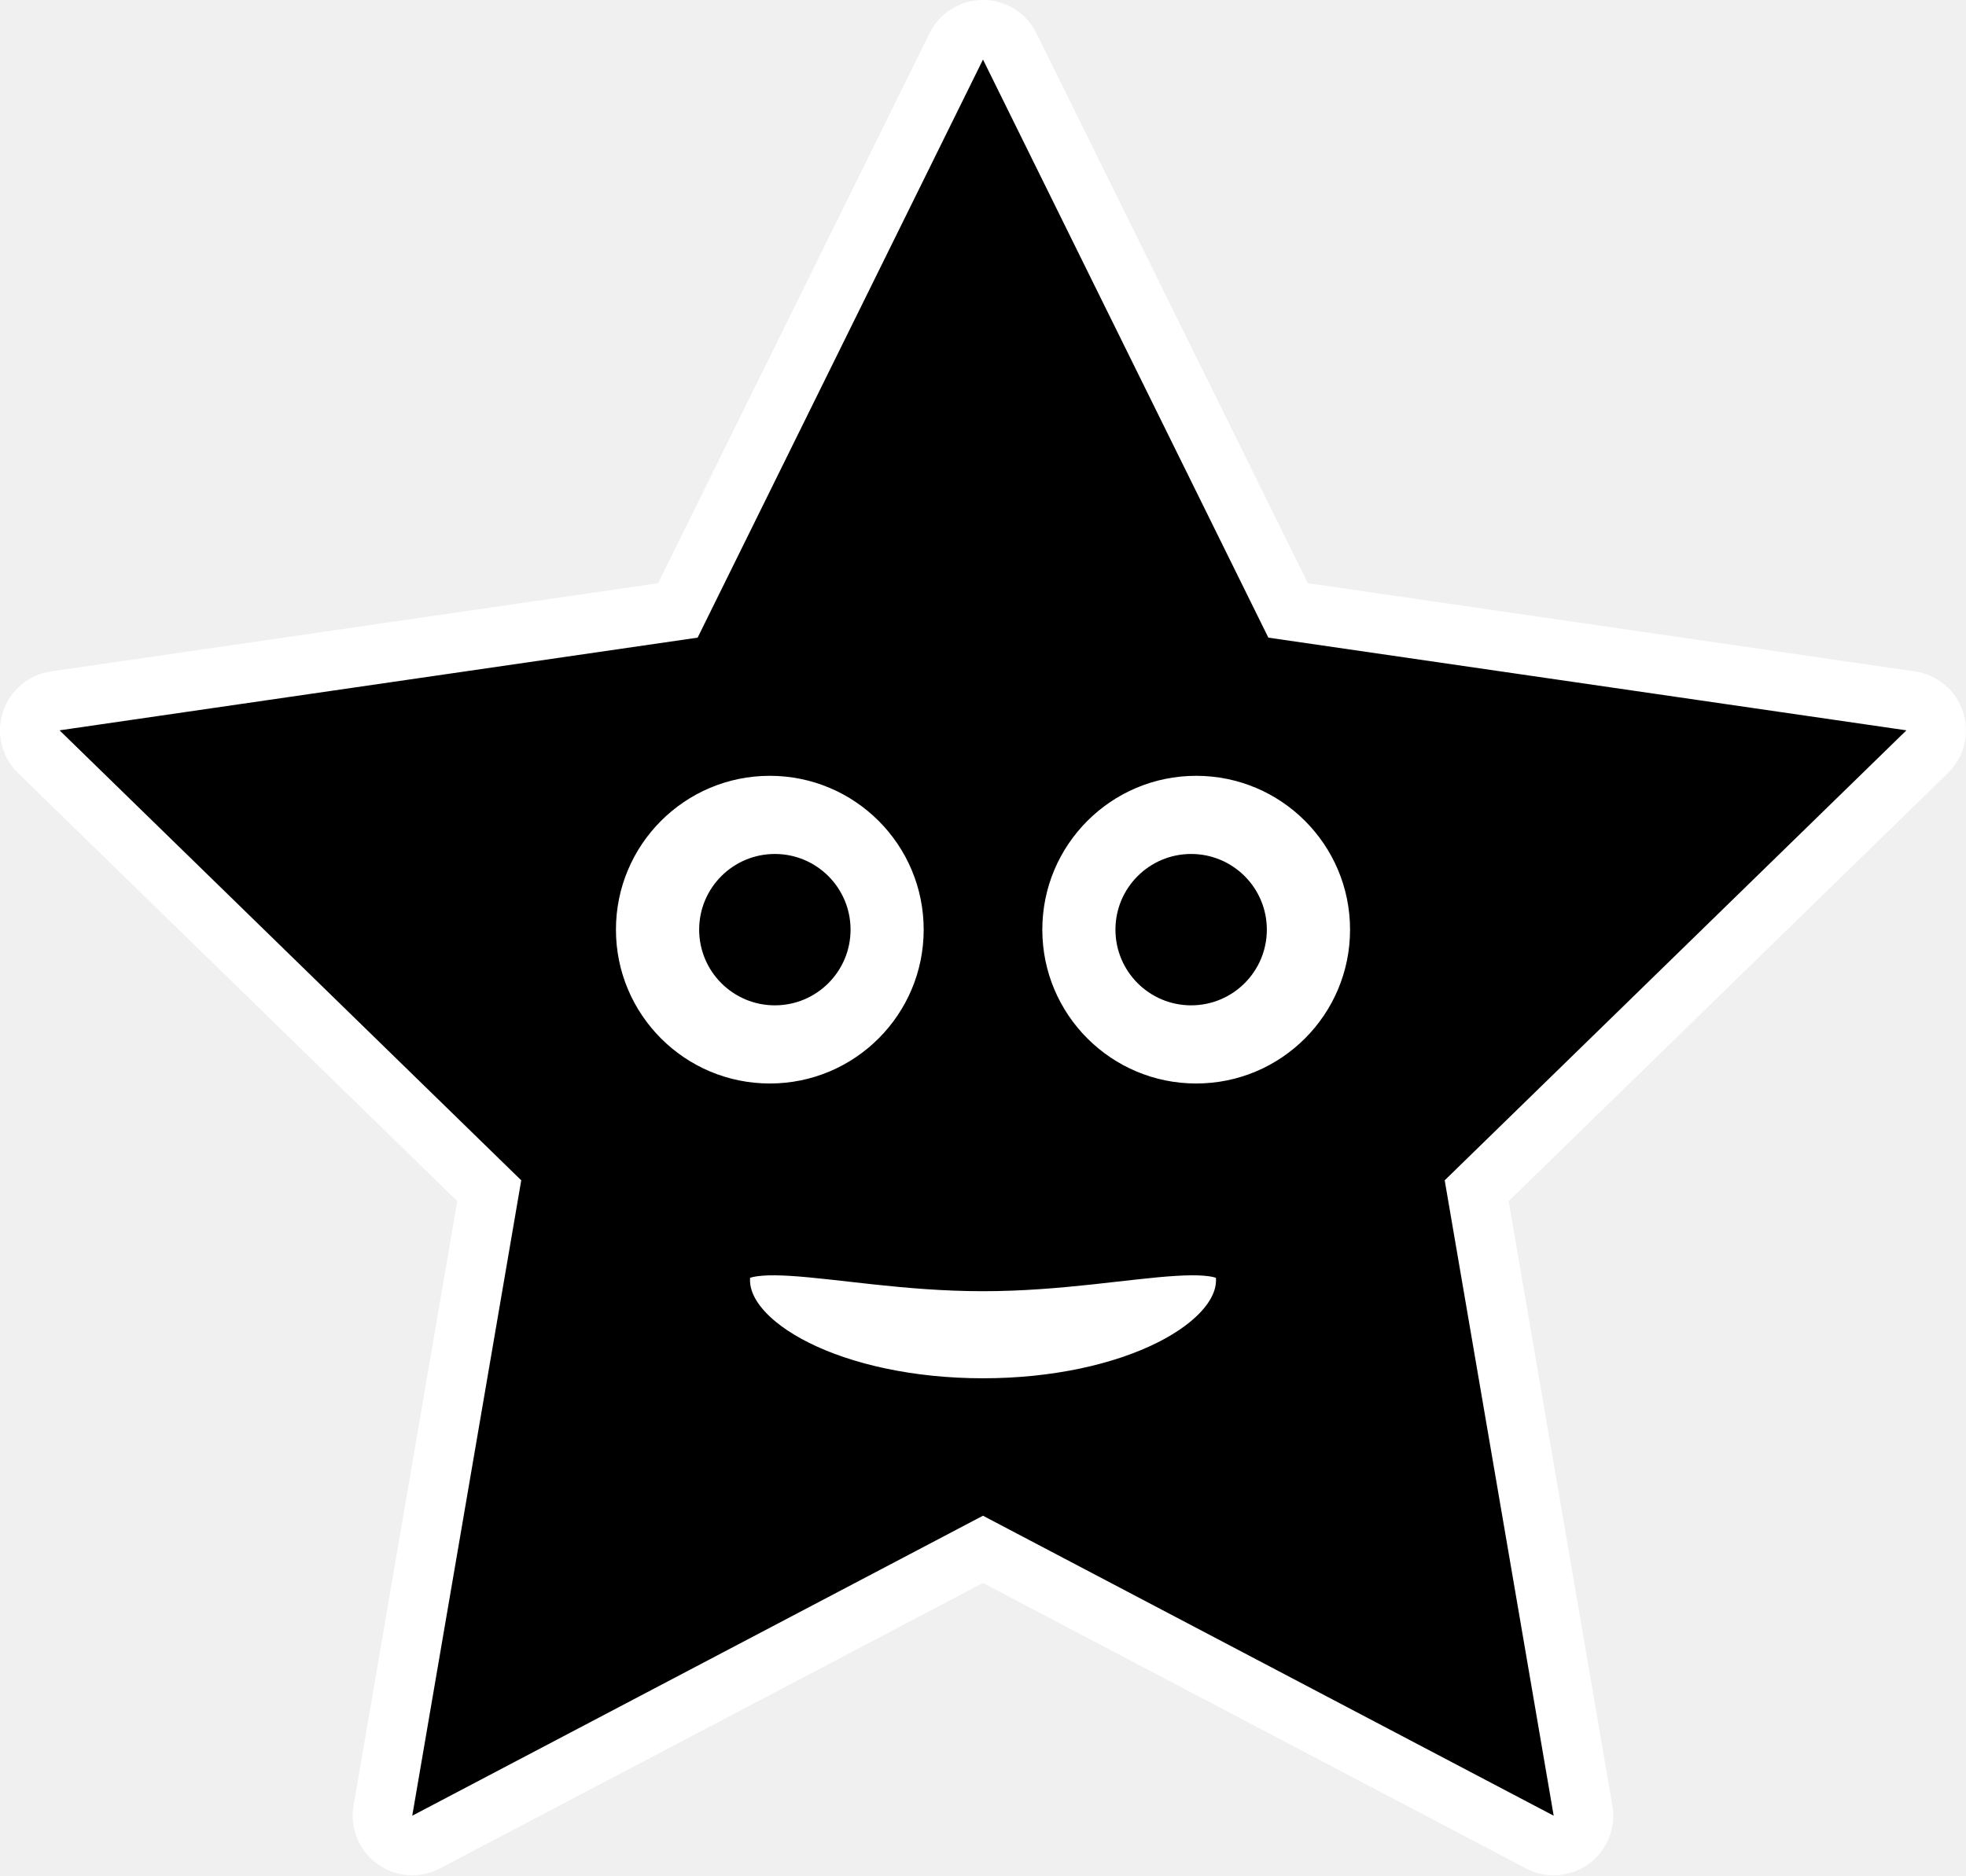
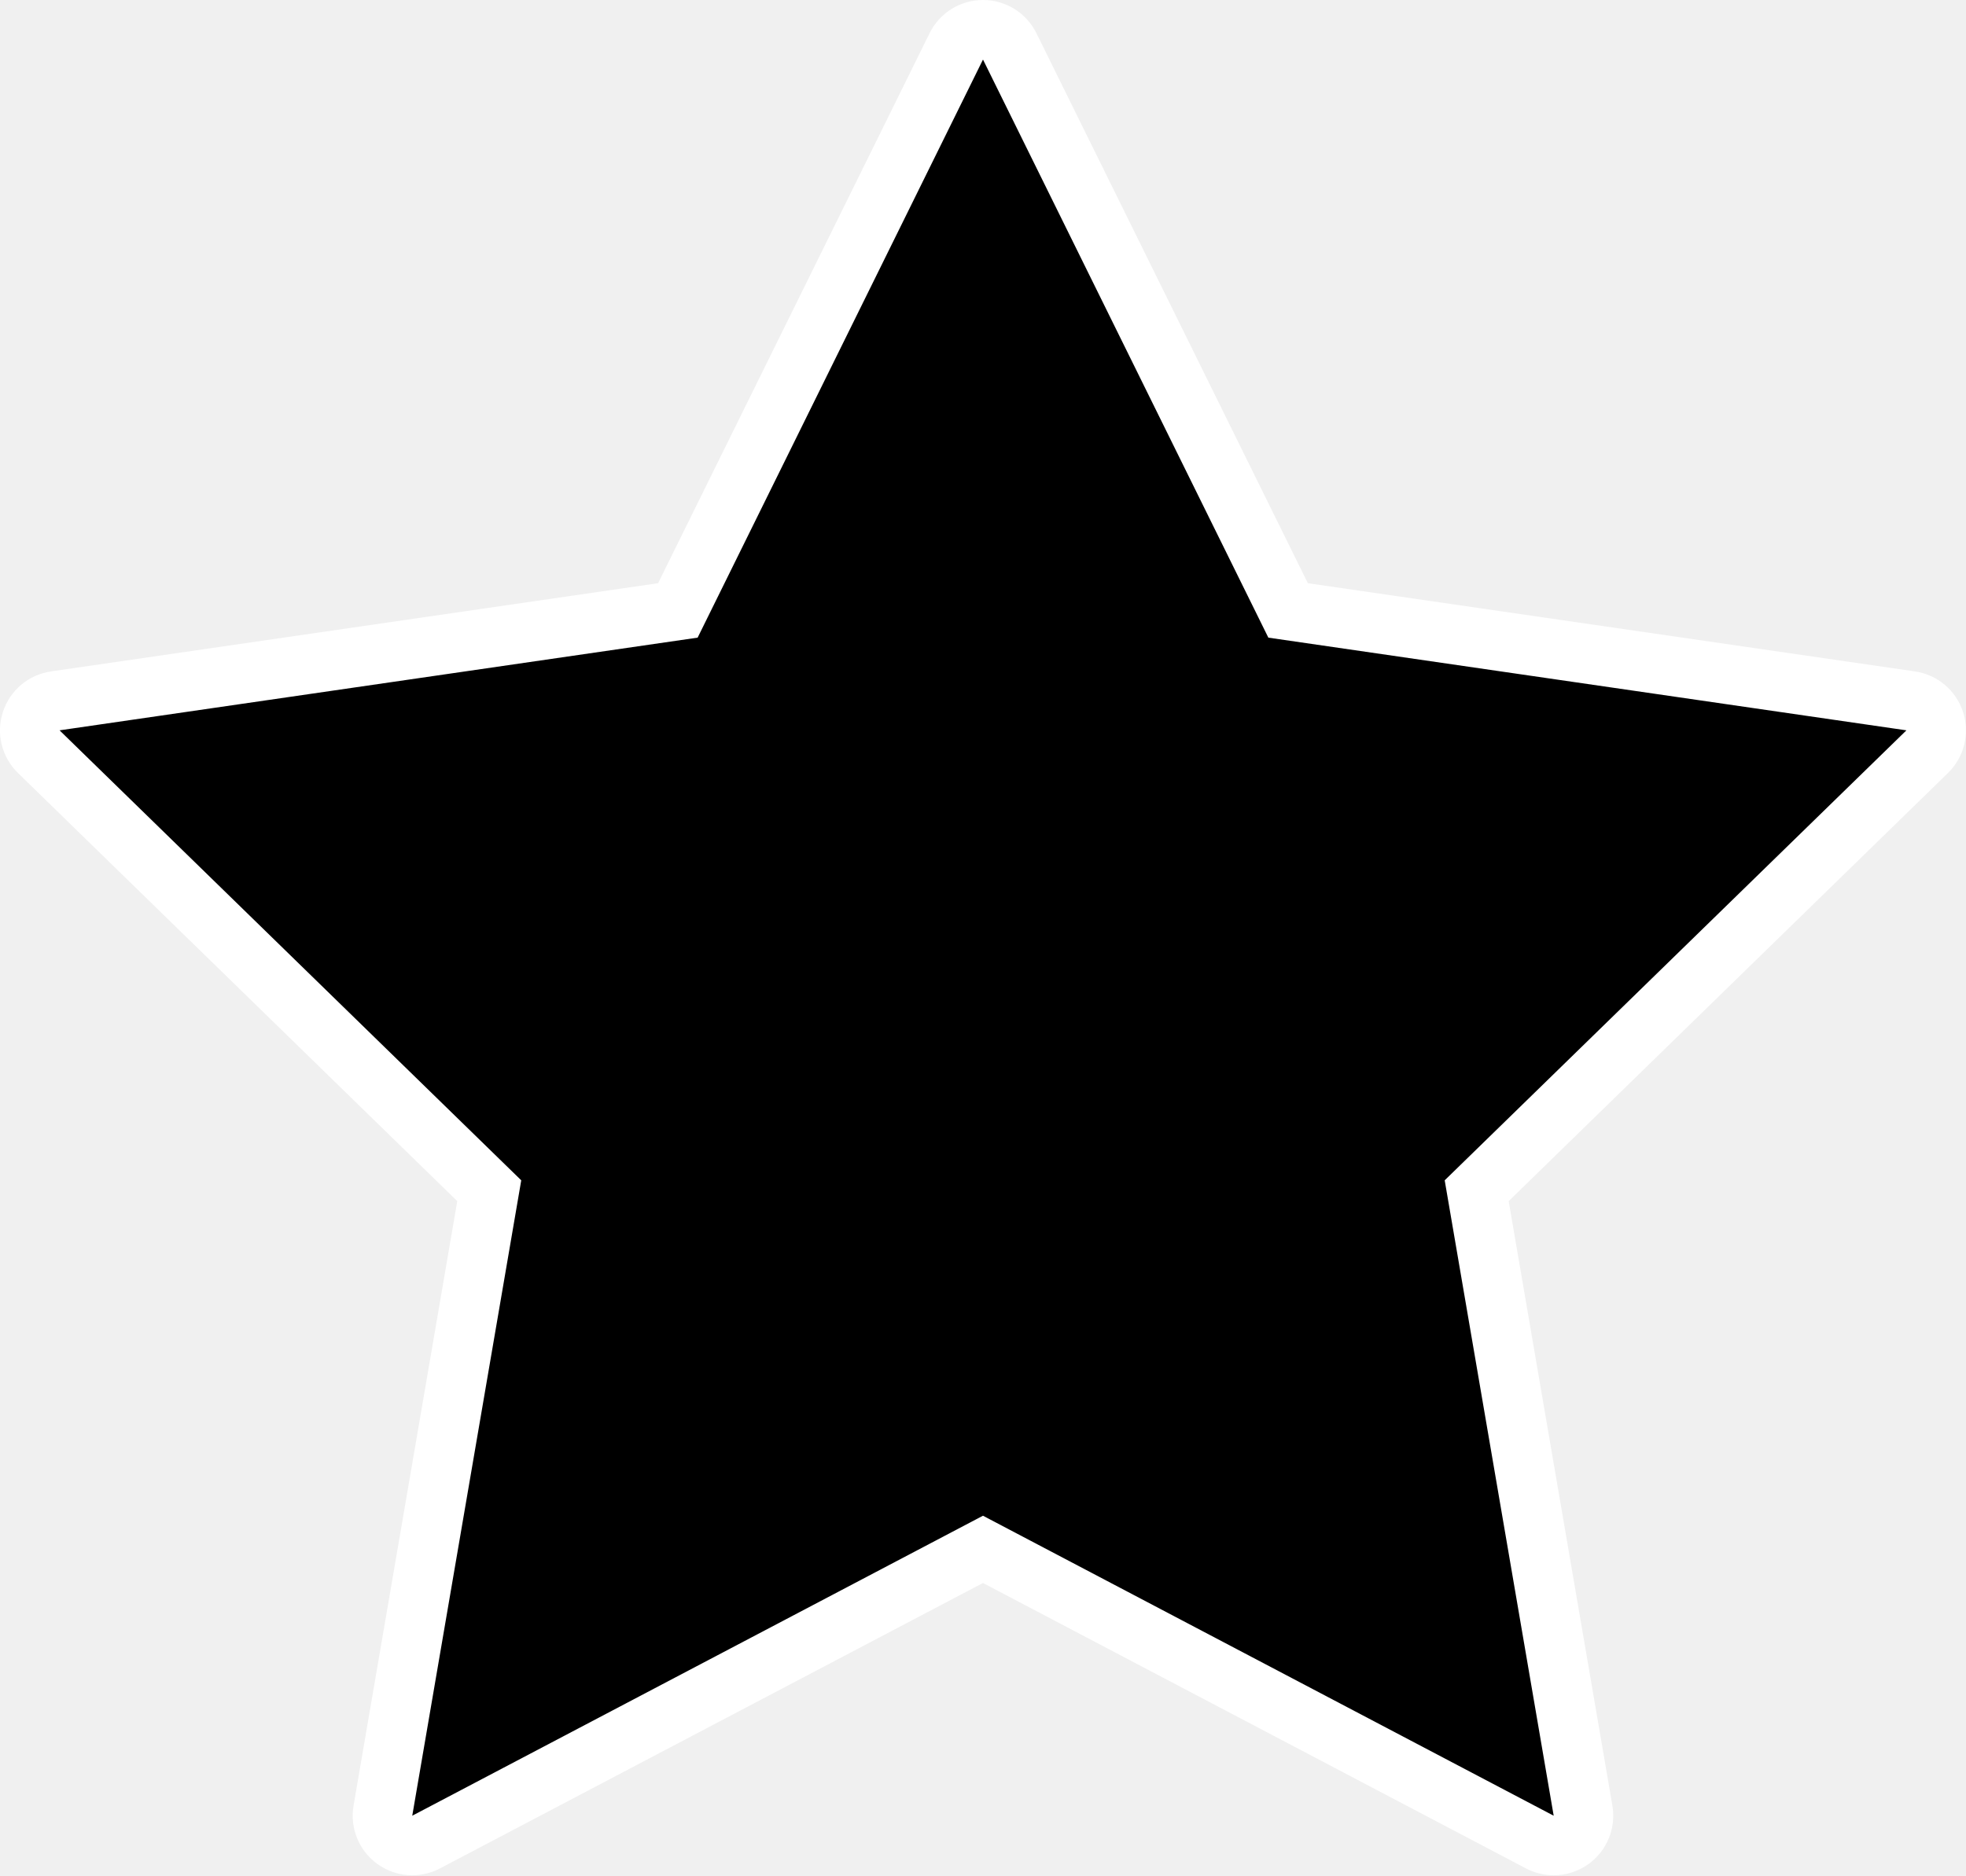
<svg xmlns="http://www.w3.org/2000/svg" id="Layer_1" data-name="Layer 1" viewBox="0 0 99.031 94.478">
  <defs>
    <style>
-       .cls-1, .cls-2, .cls-3 {
+       .cls-1, .cls-3 {
        fill: #fff;
      }

-       .cls-2 {
-         stroke-width: 2.427px;
-       }
- 
-       .cls-2, .cls-3 {
+       .cls-3 {
        stroke: #000;
        stroke-miterlimit: 10;
-       }
- 
-       .cls-3 {
        stroke-width: 3.675px;
      }
    </style>
  </defs>
-   <g>
-     <path d="m78.264,92.977c-.239,0-.479-.057-.698-.172l-28.05-14.747-28.05,14.747c-.22.115-.459.172-.698.172-.311,0-.62-.097-.882-.286-.462-.336-.693-.904-.597-1.468l5.357-31.233L1.953,37.87c-.409-.398-.556-.995-.38-1.538.177-.543.646-.938,1.211-1.021l31.361-4.558L48.17,2.335c.253-.512.774-.836,1.345-.836s1.093.324,1.345.836l14.025,28.418,31.361,4.558c.564.082,1.034.478,1.211,1.021.176.543.029,1.14-.38,1.538l-22.693,22.12,5.357,31.233c.097.563-.135,1.132-.597,1.468-.262.189-.571.286-.882.286Z" />
-     <path class="cls-1" d="m49.515,3l14.374,29.125,32.141,4.67-23.258,22.671,5.49,32.012-28.748-15.114-28.748,15.114,5.49-32.012L3,36.795l32.141-4.67L49.515,3m0-3c-1.142,0-2.185.648-2.69,1.672l-13.676,27.711-30.581,4.444c-1.13.164-2.069.956-2.422,2.042-.353,1.086-.059,2.278.759,3.075l22.128,21.57-5.224,30.457c-.193,1.125.27,2.263,1.193,2.934.523.38,1.142.573,1.764.573.477,0,.957-.114,1.396-.345l27.352-14.38,27.352,14.38c.439.231.918.345,1.396.345.622,0,1.241-.193,1.764-.573.924-.671,1.387-1.809,1.193-2.934l-5.224-30.457,22.128-21.57c.818-.797,1.112-1.989.759-3.075-.353-1.086-1.292-1.878-2.422-2.042l-30.581-4.444L52.206,1.672c-.505-1.024-1.548-1.672-2.69-1.672h0Z" />
-   </g>
-   <circle class="cls-2" cx="38.777" cy="46.837" r="8.964" />
-   <path class="cls-3" d="m63.09,64.49c0,3.748-6.077,6.787-13.574,6.787s-13.574-3.039-13.574-6.787,6.077-1.275,13.574-1.275,13.574-2.474,13.574,1.275Z" />
-   <circle class="cls-2" cx="60.254" cy="46.837" r="8.964" />
-   <circle cx="39.031" cy="46.837" r="3.813" />
-   <circle cx="60" cy="46.837" r="3.813" />
+   <path d="m78.264,92.977c-.239,0-.479-.057-.698-.172l-28.05-14.747-28.05,14.747c-.22.115-.459.172-.698.172-.311,0-.62-.097-.882-.286-.462-.336-.693-.904-.597-1.468l5.357-31.233L1.953,37.87c-.409-.398-.556-.995-.38-1.538.177-.543.646-.938,1.211-1.021l31.361-4.558L48.17,2.335c.253-.512.774-.836,1.345-.836s1.093.324,1.345.836l14.025,28.418,31.361,4.558c.564.082,1.034.478,1.211,1.021.176.543.029,1.14-.38,1.538l-22.693,22.12,5.357,31.233c.097.563-.135,1.132-.597,1.468-.262.189-.571.286-.882.286Z" />
+   <path class="cls-1" d="m49.515,3l14.374,29.125,32.141,4.67-23.258,22.671,5.49,32.012-28.748-15.114-28.748,15.114,5.49-32.012L3,36.795l32.141-4.67L49.515,3m0-3c-1.142,0-2.185.648-2.69,1.672l-13.676,27.711-30.581,4.444c-1.13.164-2.069.956-2.422,2.042-.353,1.086-.059,2.278.759,3.075l22.128,21.57-5.224,30.457c-.193,1.125.27,2.263,1.193,2.934.523.38,1.142.573,1.764.573.477,0,.957-.114,1.396-.345l27.352-14.38,27.352,14.38c.439.231.918.345,1.396.345.622,0,1.241-.193,1.764-.573.924-.671,1.387-1.809,1.193-2.934l-5.224-30.457,22.128-21.57c.818-.797,1.112-1.989.759-3.075-.353-1.086-1.292-1.878-2.422-2.042l-30.581-4.444L52.206,1.672c-.505-1.024-1.548-1.672-2.69-1.672h0Z" />
</svg>
